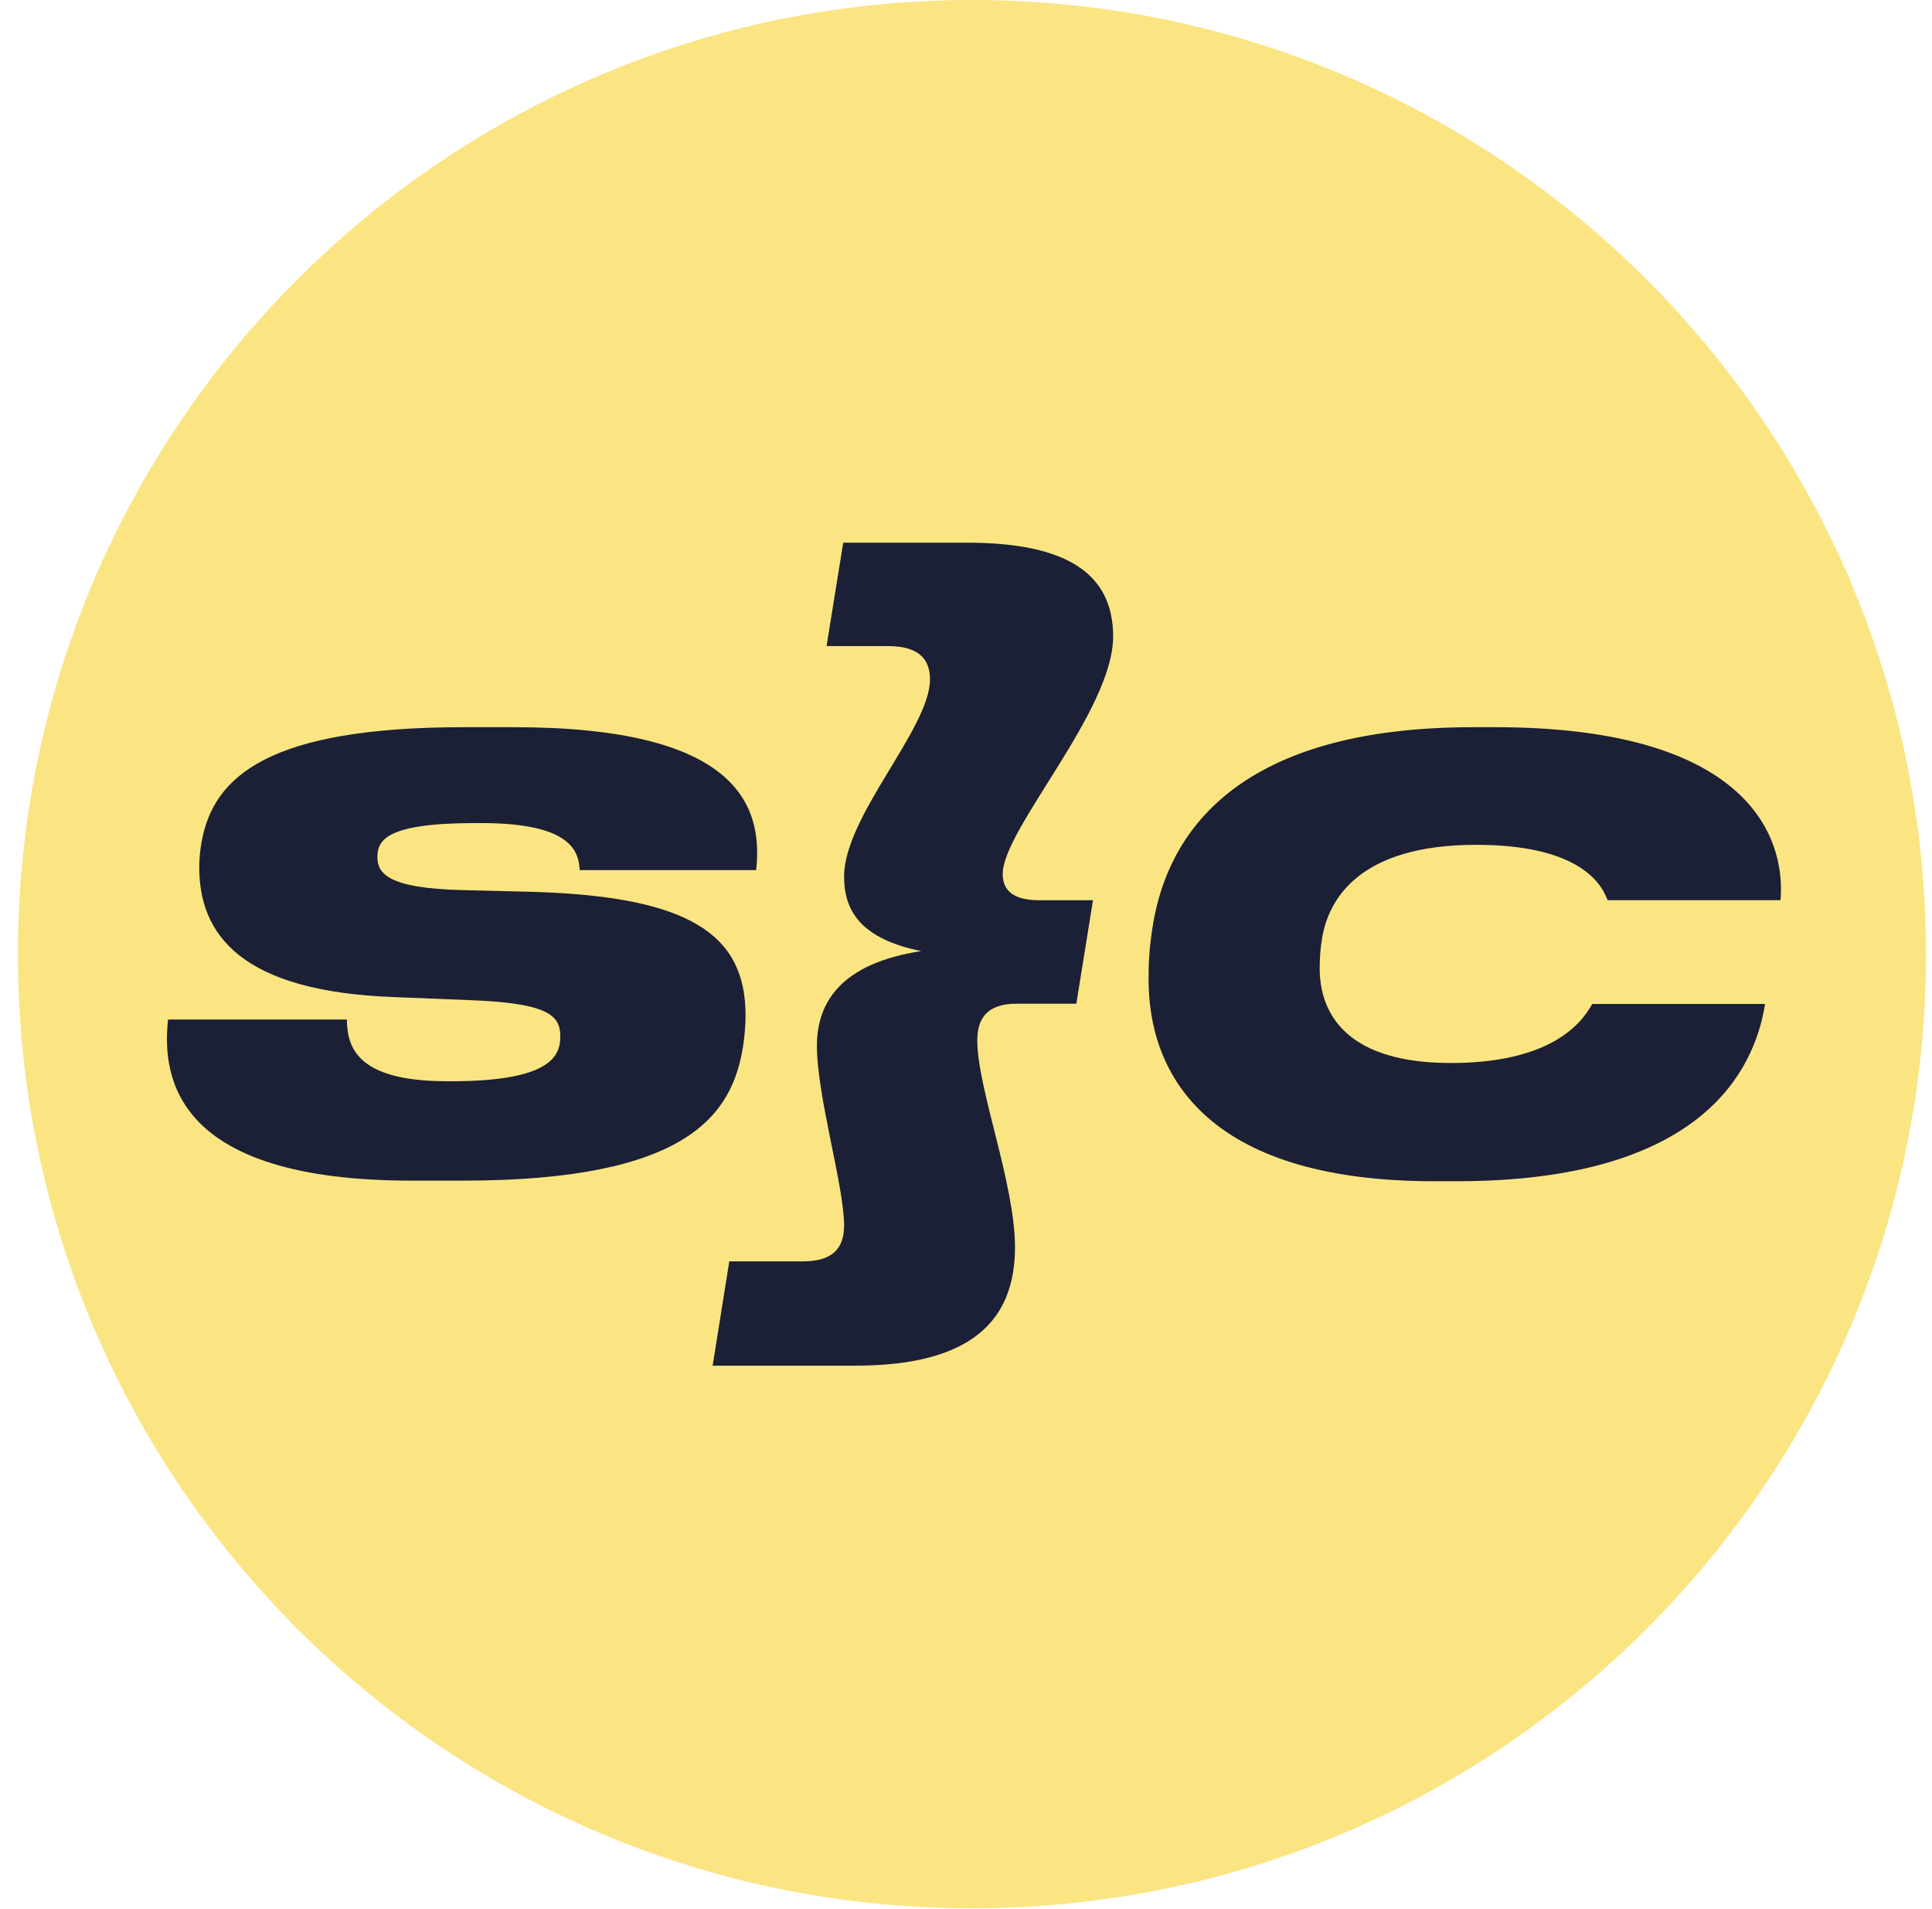
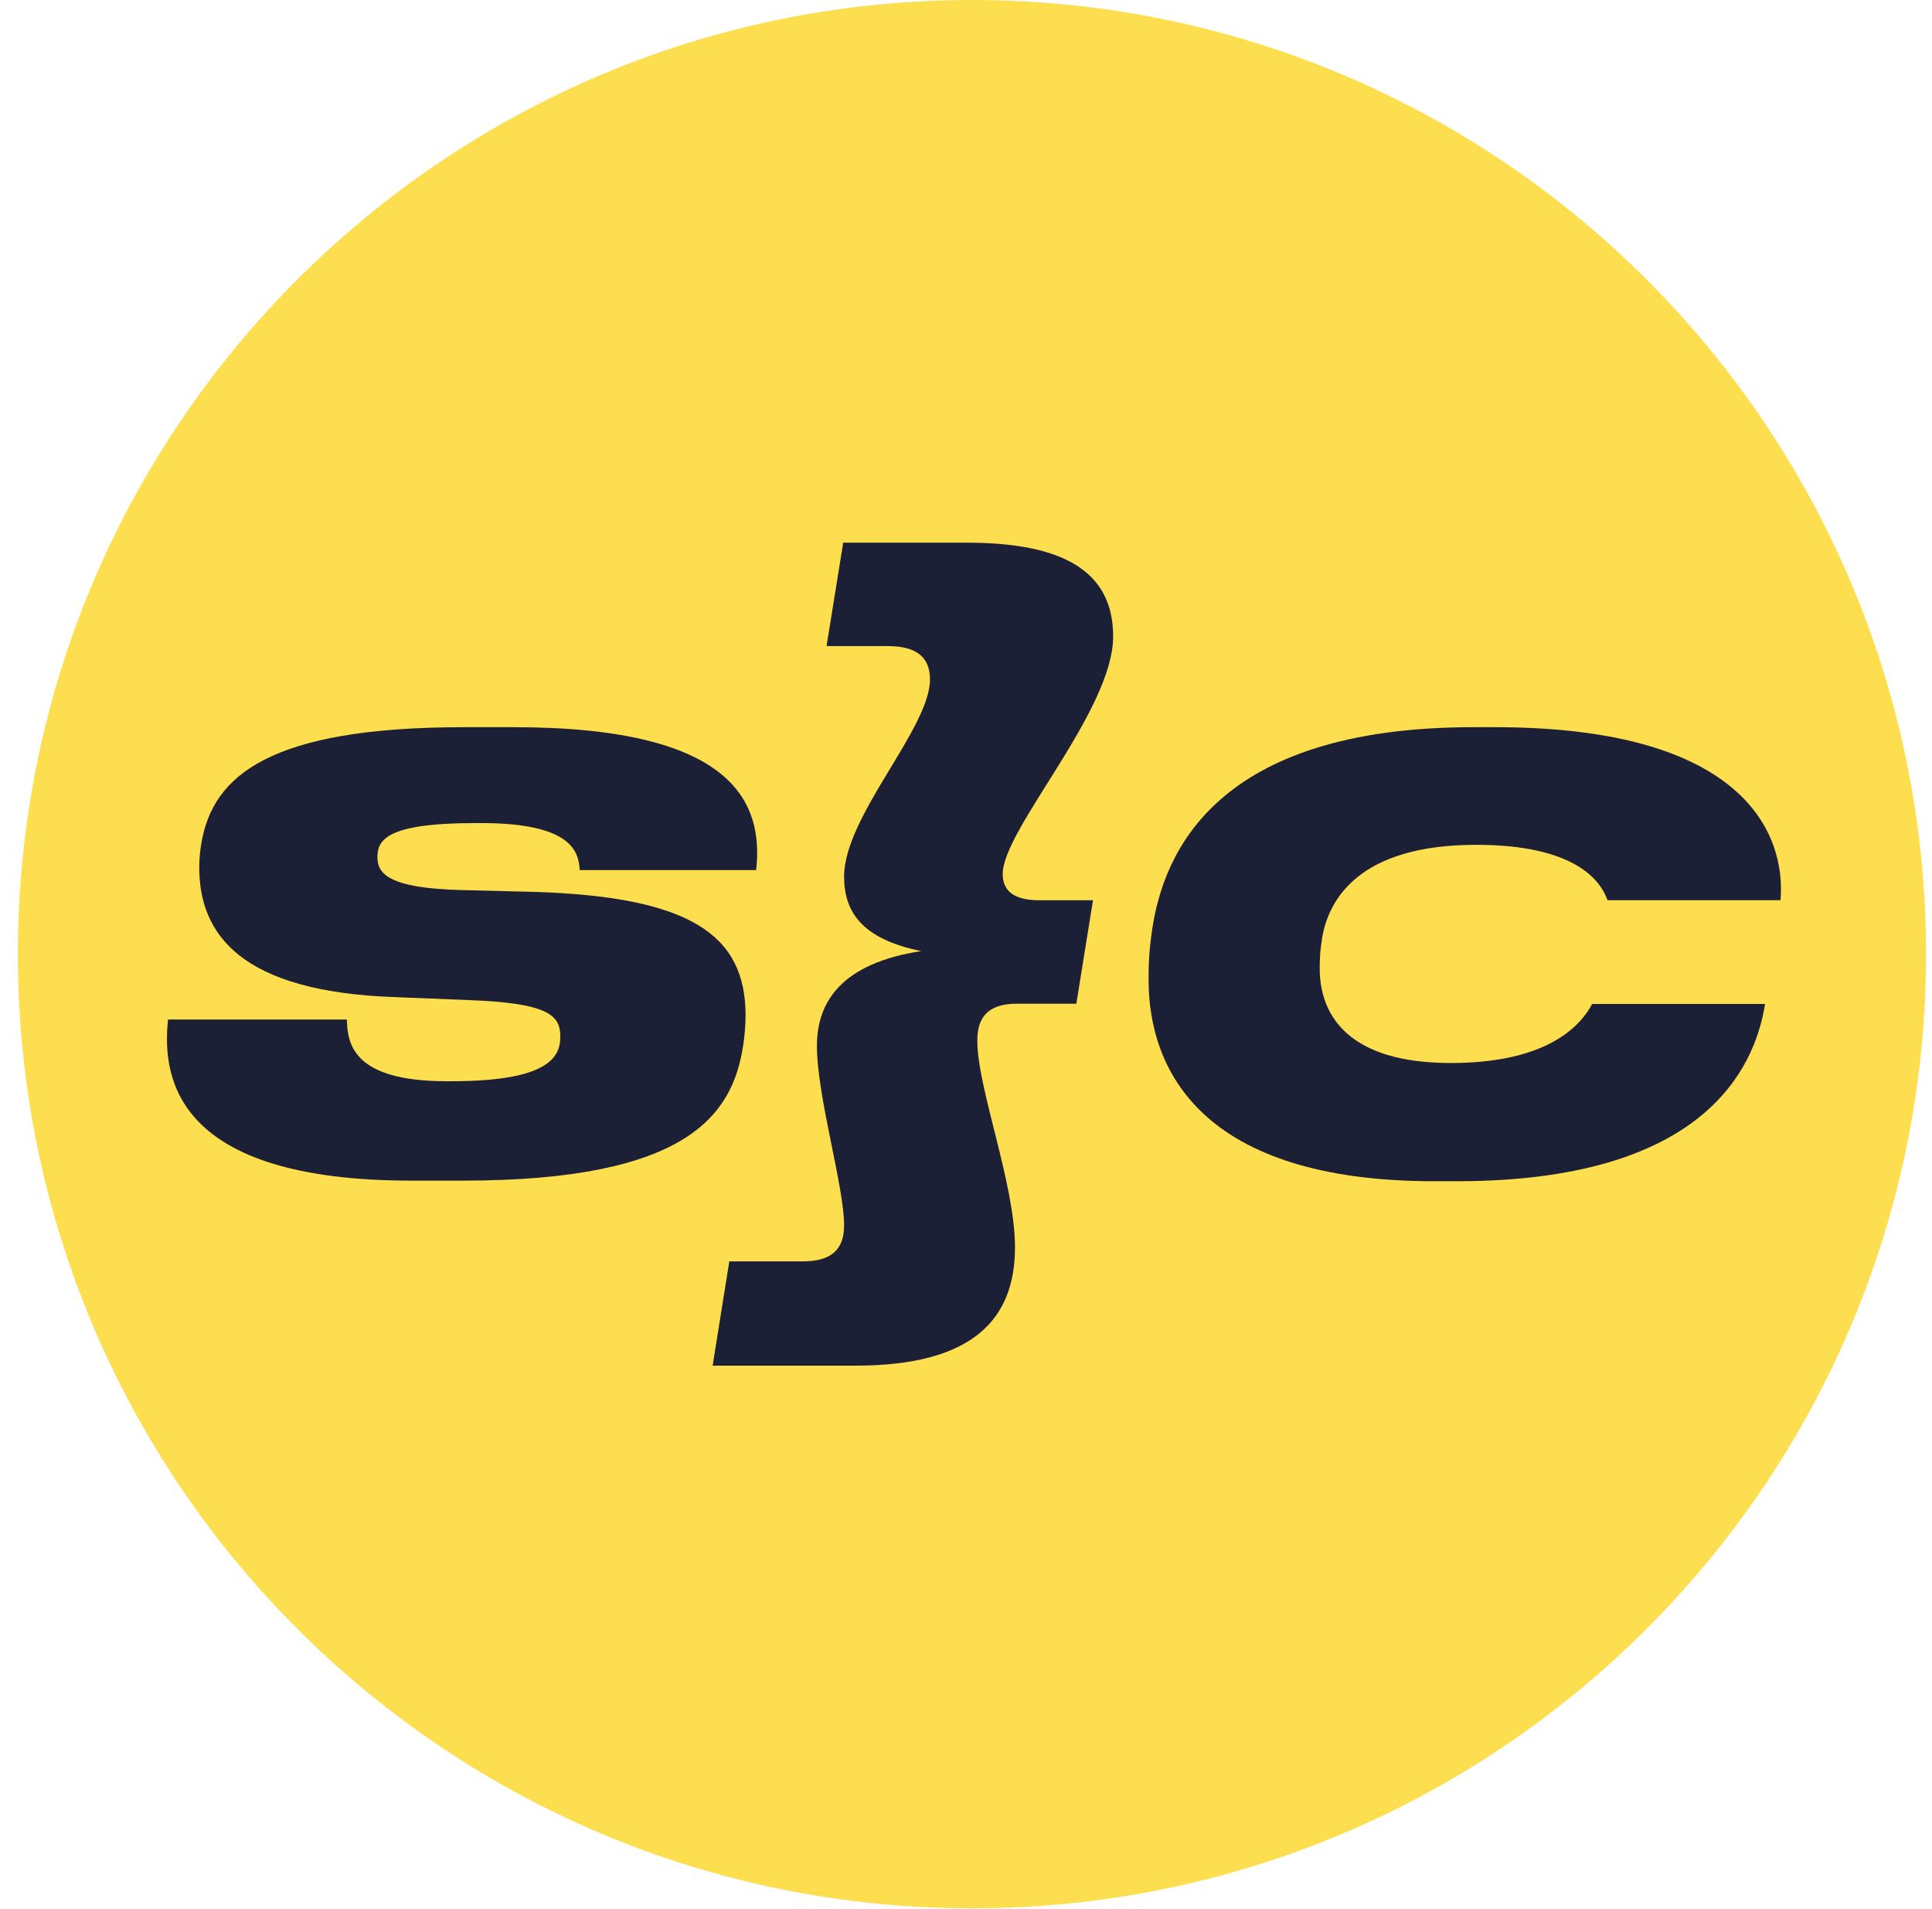
<svg xmlns="http://www.w3.org/2000/svg" width="81" height="80" viewBox="0 0 81 80" fill="none">
-   <path d="M0.75 40C0.75 17.909 18.659 0 40.75 0C62.841 0 80.75 17.909 80.75 40C80.75 62.091 62.841 80 40.75 80C18.659 80 0.75 62.091 0.75 40Z" fill="#FBE582" />
+   <path d="M0.75 40C0.75 17.909 18.659 0 40.75 0C62.841 0 80.75 17.909 80.75 40C80.75 62.091 62.841 80 40.75 80C18.659 80 0.75 62.091 0.75 40Z" fill="#FDDE4F" />
  <path d="M31.159 43.823C31.209 43.503 31.258 43.01 31.258 42.566C31.258 39.188 28.94 37.586 22.357 37.388L19.374 37.314C16.243 37.24 15.824 36.599 15.824 35.934C15.824 35.219 16.194 34.504 19.941 34.504H20.163C24.059 34.504 24.256 35.761 24.305 36.476H31.702C32.022 33.616 30.715 30.485 21.544 30.485H19.448C11.287 30.485 8.945 32.531 8.452 35.293C8.402 35.564 8.353 35.958 8.353 36.353C8.353 39.163 10.079 41.58 16.588 41.802L19.645 41.925C22.998 42.048 23.491 42.566 23.491 43.453C23.491 44.242 23.122 45.327 18.93 45.327H18.733C14.813 45.327 14.566 43.774 14.542 42.739H7.046C6.775 45.229 7.392 49.494 17.254 49.494H19.399C28.842 49.494 30.715 46.733 31.159 43.823Z" fill="#1B2036" />
  <path d="M42.554 52.29C42.554 49.608 40.974 45.64 40.974 43.619C40.974 42.737 41.341 42.076 42.627 42.076H45.126L45.824 37.74H43.582C42.59 37.74 42.039 37.41 42.039 36.638C42.039 34.764 46.669 29.804 46.669 26.681C46.669 23.926 44.538 22.75 40.533 22.75H35.352L34.654 27.085H37.226C38.439 27.085 38.99 27.563 38.99 28.482C38.99 30.539 35.389 34.213 35.389 36.748C35.389 38.181 36.087 39.357 38.622 39.871C35.279 40.386 34.25 42.002 34.25 43.84C34.25 45.97 35.389 49.718 35.389 51.371C35.389 52.363 34.875 52.878 33.662 52.878H30.576L29.878 57.25H35.867C40.79 57.25 42.554 55.303 42.554 52.29Z" fill="#1B2036" />
  <path fill-rule="evenodd" clip-rule="evenodd" d="M74.001 42.087C73.56 44.882 71.336 49.519 61.074 49.519H60.137C50.373 49.519 48.154 44.859 48.154 41.062C48.154 40.372 48.179 39.829 48.302 38.991C48.771 35.761 50.965 30.485 61.764 30.485H62.676C73.206 30.485 74.878 35.023 74.649 37.737H67.398C67.095 36.885 65.992 35.416 61.887 35.416C57.005 35.416 55.699 37.684 55.428 39.336C55.354 39.78 55.329 40.174 55.329 40.593C55.329 42.591 56.562 44.563 60.827 44.563C64.917 44.563 66.275 42.978 66.754 42.087H74.001Z" fill="#1B2036" />
</svg>
